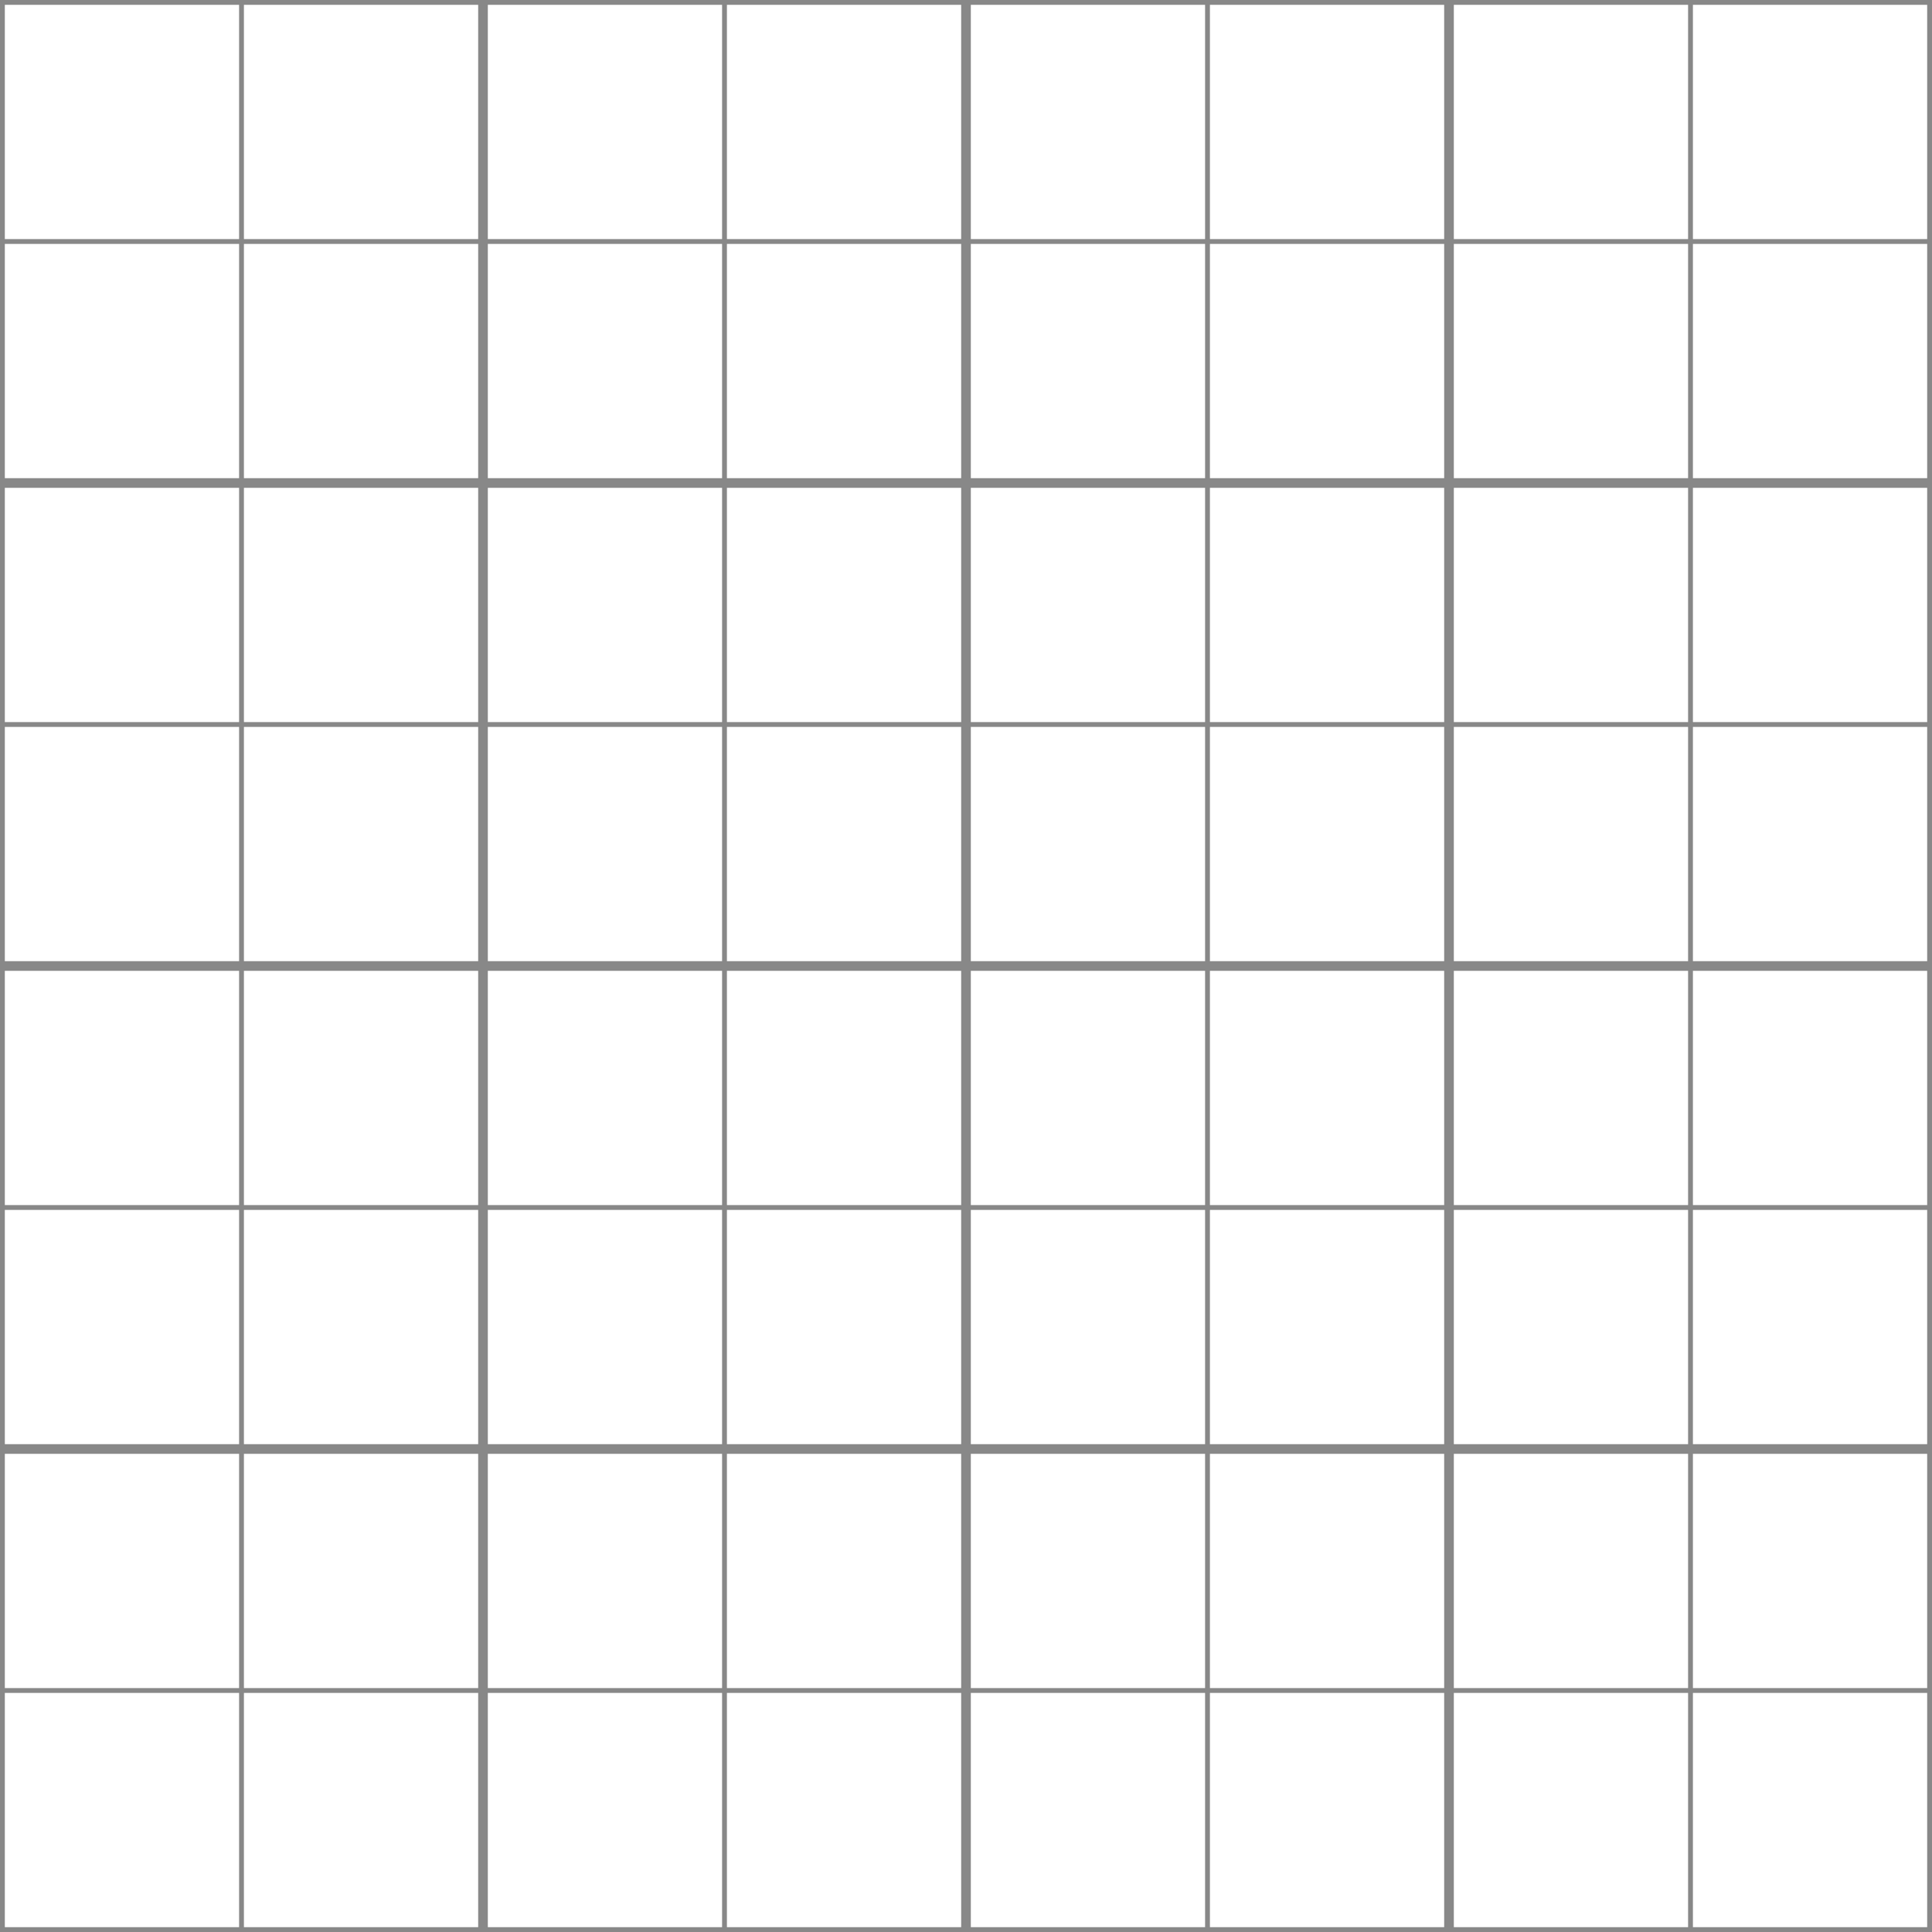
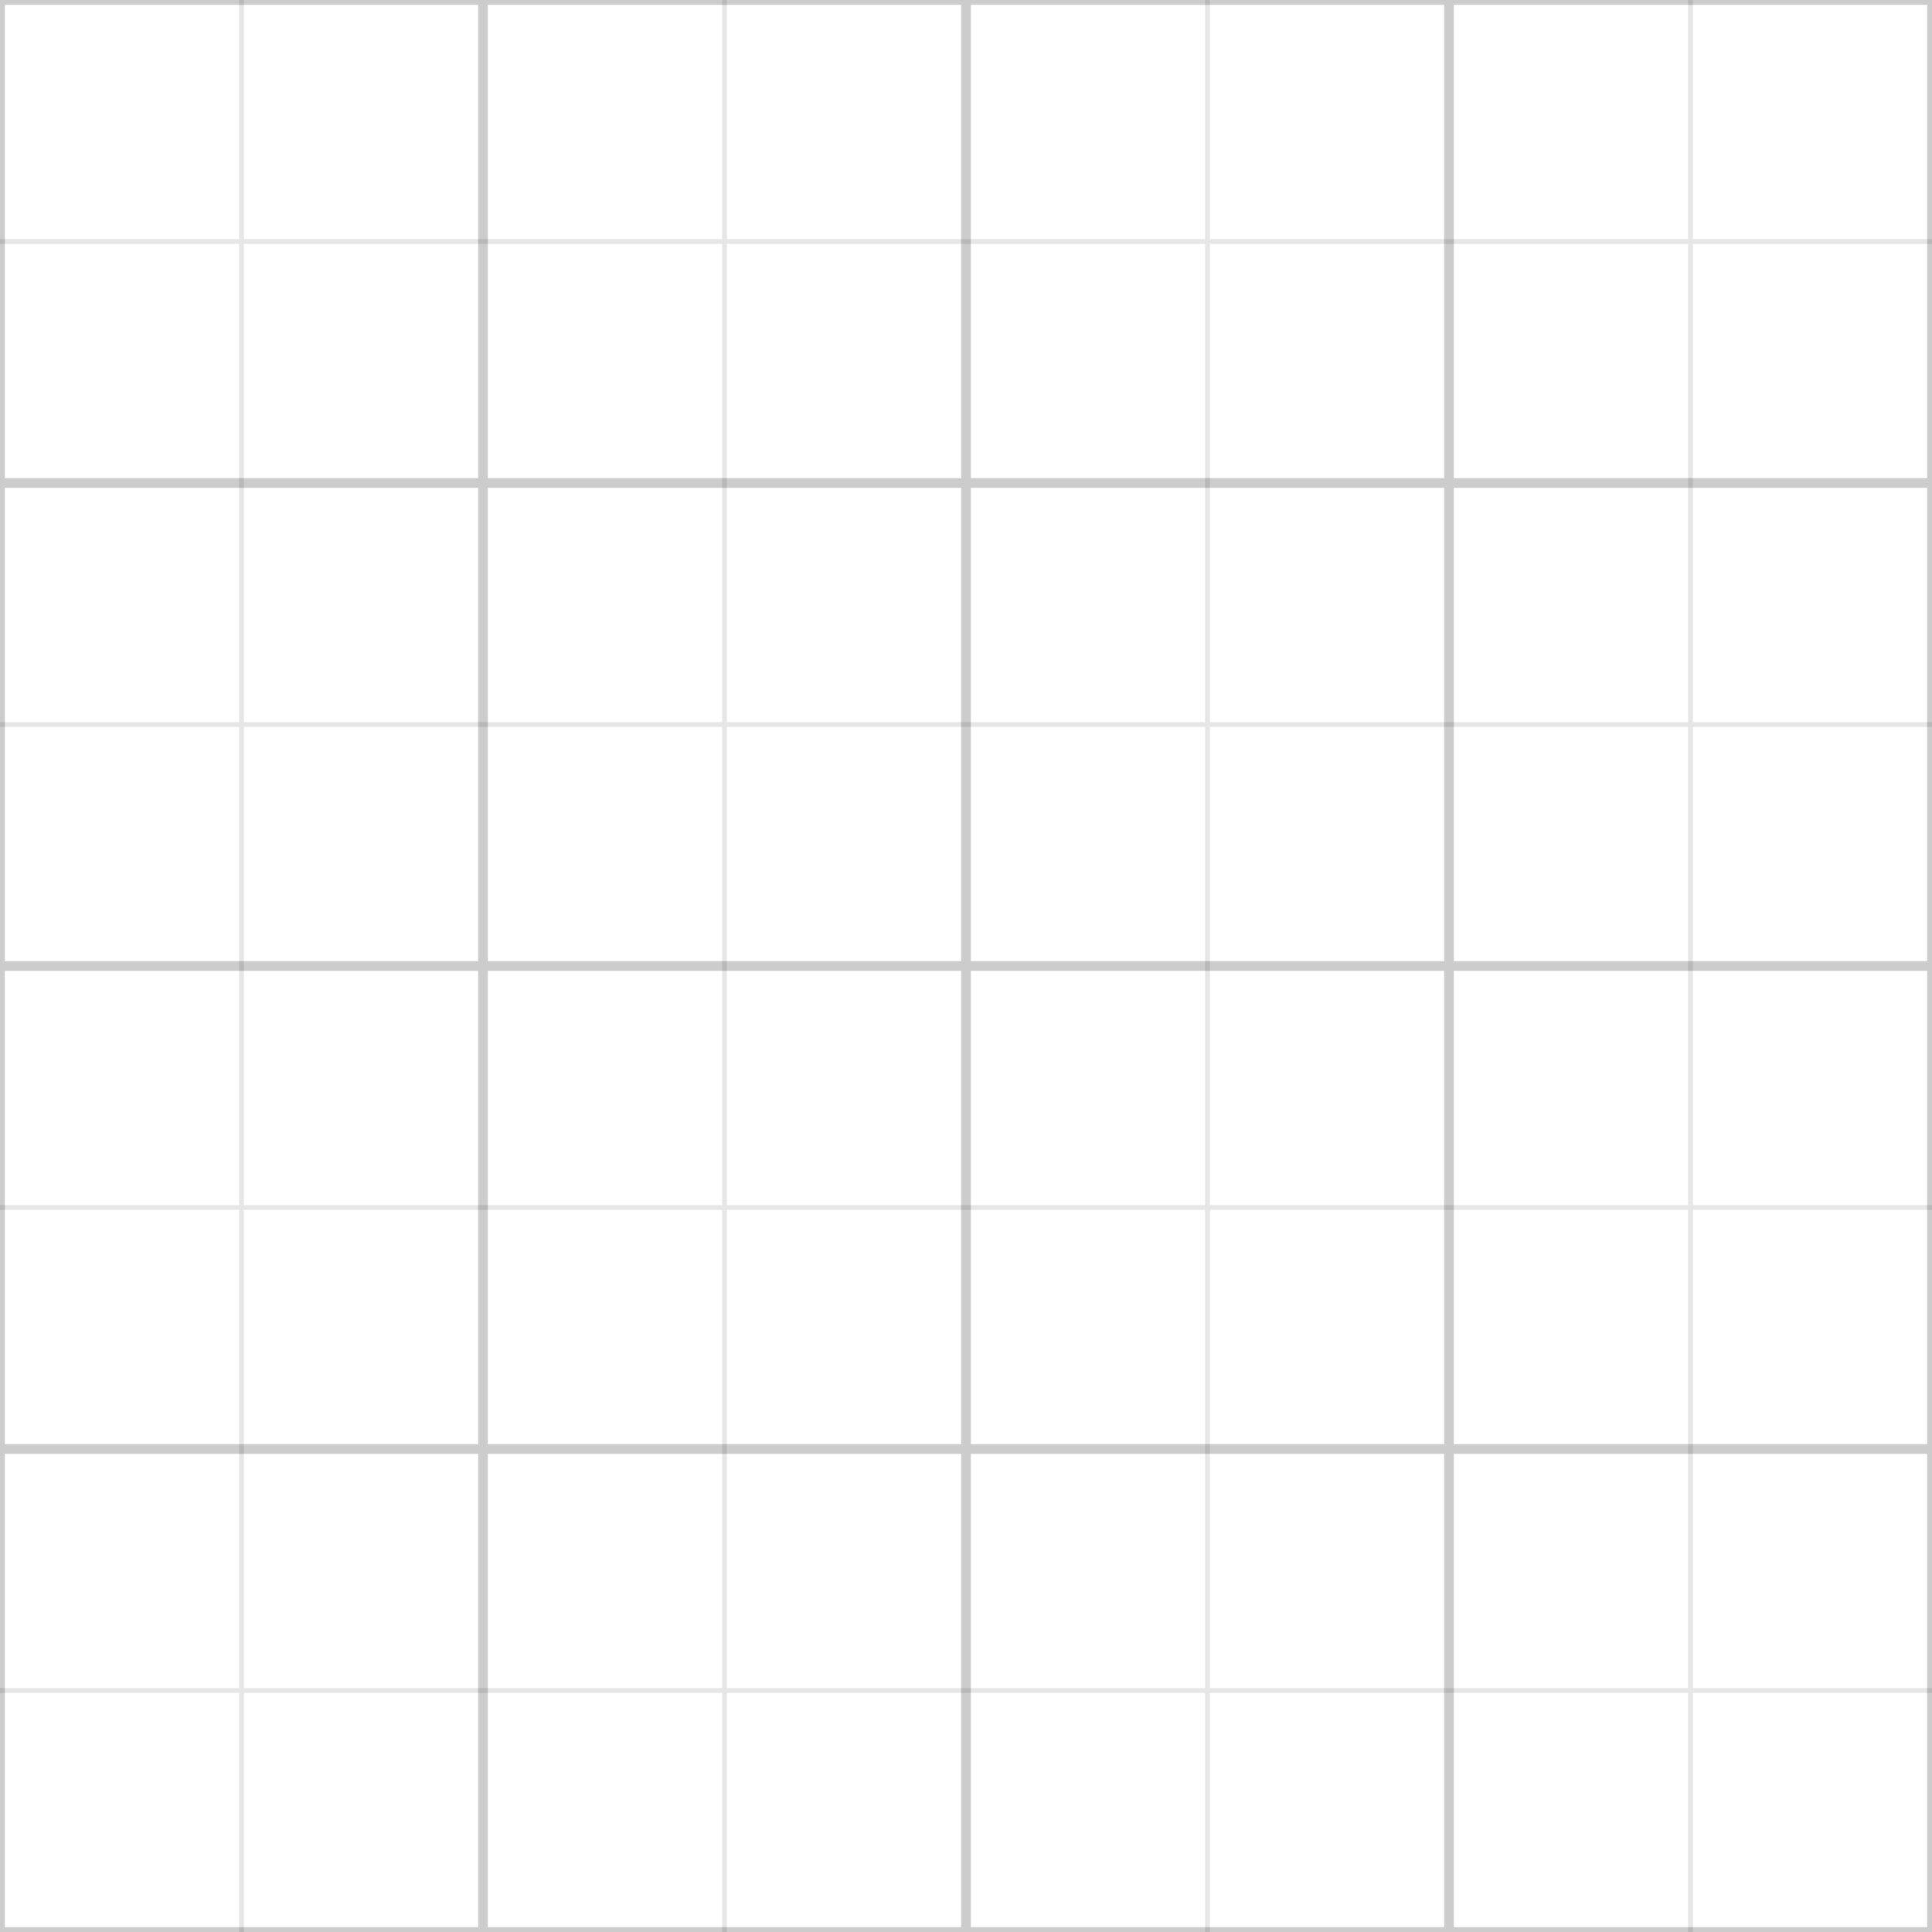
<svg xmlns="http://www.w3.org/2000/svg" width="400" height="400">
-   <g vector-effect="non-scaling-stroke" stroke-width="2px" stroke="#888" fill="none">
+   <g vector-effect="non-scaling-stroke" stroke-width="2px" stroke="#000" fill="none" opacity=".2">
    <line x1="0" x2="400" y1="000" y2="000" />
    <line x1="0" x2="400" y1="100" y2="100" />
    <line x1="0" x2="400" y1="200" y2="200" />
    <line x1="0" x2="400" y1="300" y2="300" />
    <line x1="0" x2="400" y1="400" y2="400" />
    <line y1="0" y2="400" x1="000" x2="000" />
    <line y1="0" y2="400" x1="100" x2="100" />
    <line y1="0" y2="400" x1="200" x2="200" />
    <line y1="0" y2="400" x1="300" x2="300" />
    <line y1="0" y2="400" x1="400" x2="400" />
  </g>
-   <g vector-effect="non-scaling-stroke" stroke-width="1px" stroke="#888" fill="none">
+   <g vector-effect="non-scaling-stroke" stroke-width="1px" stroke="#000" fill="none" opacity=".1">
    <line x1="0" x2="400" y1="50" y2="50" />
    <line x1="0" x2="400" y1="150" y2="150" />
    <line x1="0" x2="400" y1="250" y2="250" />
    <line x1="0" x2="400" y1="350" y2="350" />
    <line y1="0" y2="400" x1="50" x2="50" />
    <line y1="0" y2="400" x1="150" x2="150" />
    <line y1="0" y2="400" x1="250" x2="250" />
    <line y1="0" y2="400" x1="350" x2="350" />
  </g>
</svg>
